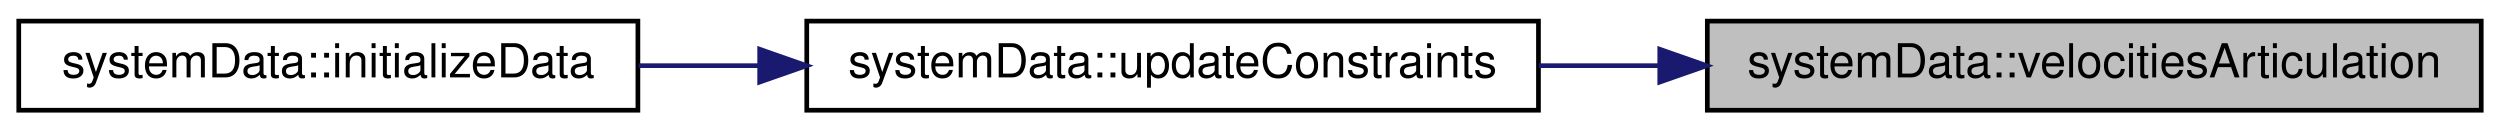
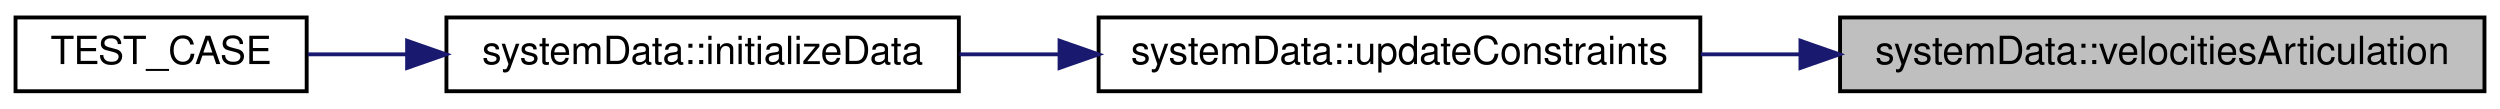
- <svg xmlns="http://www.w3.org/2000/svg" xmlns:xlink="http://www.w3.org/1999/xlink" width="533pt" height="28pt" viewBox="0.00 0.00 533.00 28.00">
+ <svg xmlns="http://www.w3.org/2000/svg" xmlns:xlink="http://www.w3.org/1999/xlink" width="644pt" height="28pt" viewBox="0.00 0.00 644.00 28.00">
  <g id="graph0" class="graph" transform="scale(1 1) rotate(0) translate(4 24)">
    <g id="node1" class="node">
      <g id="a_node1">
        <a xlink:title=" ">
-           <polygon fill="#bfbfbf" stroke="black" points="360,-0.5 360,-19.5 525,-19.5 525,-0.5 360,-0.5" />
-           <text text-anchor="middle" x="442.5" y="-7.5" font-family="Helvetica,sans-Serif" font-size="10.00">systemData::velocitiesArticulation</text>
+           <polygon fill="#bfbfbf" stroke="black" points="470,-0.5 470,-19.5 636,-19.5 636,-0.5 470,-0.5" />
+           <text text-anchor="middle" x="553" y="-7.5" font-family="Helvetica,sans-Serif" font-size="10.00">systemData::velocitiesArticulation</text>
        </a>
      </g>
    </g>
    <g id="node2" class="node">
      <g id="a_node2">
        <a xlink:href="classsystemData.html#a3c7862901ce425c4d5e6001efa3ef61d" target="_top" xlink:title="Updates the kinematic constraints relative to the chosen locater particles for both velocity and acce...">
-           <polygon fill="none" stroke="black" points="168,-0.5 168,-19.5 324,-19.5 324,-0.5 168,-0.5" />
-           <text text-anchor="middle" x="246" y="-7.5" font-family="Helvetica,sans-Serif" font-size="10.00">systemData::updateConstraints</text>
+           <polygon fill="none" stroke="black" points="279,-0.5 279,-19.5 434,-19.5 434,-0.5 279,-0.5" />
+           <text text-anchor="middle" x="356.5" y="-7.5" font-family="Helvetica,sans-Serif" font-size="10.00">systemData::updateConstraints</text>
        </a>
      </g>
    </g>
    <g id="edge1" class="edge">
-       <path fill="none" stroke="midnightblue" d="M349.8,-10C341.2,-10 332.53,-10 324.08,-10" />
-       <polygon fill="midnightblue" stroke="midnightblue" points="349.86,-13.5 359.86,-10 349.86,-6.5 349.86,-13.5" />
+       <path fill="none" stroke="midnightblue" d="M459.77,-10C451.19,-10 442.56,-10 434.15,-10" />
+       <polygon fill="midnightblue" stroke="midnightblue" points="459.8,-13.5 469.8,-10 459.8,-6.5 459.8,-13.5" />
    </g>
    <g id="node3" class="node">
      <g id="a_node3">
        <a xlink:href="classsystemData.html#ad2ba3455704ef6cec1aac76a417e91e9" target="_top" xlink:title="Function loads data from GSD file using GSDUtil class. Must be called after class construction before...">
-           <polygon fill="none" stroke="black" points="0,-0.5 0,-19.5 132,-19.5 132,-0.5 0,-0.5" />
-           <text text-anchor="middle" x="66" y="-7.5" font-family="Helvetica,sans-Serif" font-size="10.00">systemData::initializeData</text>
+           <polygon fill="none" stroke="black" points="111,-0.5 111,-19.5 243,-19.5 243,-0.5 111,-0.5" />
+           <text text-anchor="middle" x="177" y="-7.5" font-family="Helvetica,sans-Serif" font-size="10.00">systemData::initializeData</text>
        </a>
      </g>
    </g>
    <g id="edge2" class="edge">
-       <path fill="none" stroke="midnightblue" d="M157.84,-10C149.2,-10 140.53,-10 132.17,-10" />
-       <polygon fill="midnightblue" stroke="midnightblue" points="157.96,-13.5 167.96,-10 157.96,-6.5 157.96,-13.5" />
+       <path fill="none" stroke="midnightblue" d="M268.83,-10C260.2,-10 251.53,-10 243.17,-10" />
+       <polygon fill="midnightblue" stroke="midnightblue" points="268.94,-13.5 278.94,-10 268.94,-6.5 268.94,-13.5" />
+     </g>
+     <g id="node4" class="node">
+       <g id="a_node4">
+         <a xlink:href="testsSimulationBuild_8cpp.html#ac2b102ba50512565940601db33c64cf2" target="_top" xlink:title=" ">
+           <polygon fill="none" stroke="black" points="0,-0.5 0,-19.5 75,-19.5 75,-0.5 0,-0.5" />
+           <text text-anchor="middle" x="37.5" y="-7.5" font-family="Helvetica,sans-Serif" font-size="10.00">TEST_CASE</text>
+         </a>
+       </g>
+     </g>
+     <g id="edge3" class="edge">
+       <path fill="none" stroke="midnightblue" d="M100.85,-10C92,-10 83.29,-10 75.31,-10" />
+       <polygon fill="midnightblue" stroke="midnightblue" points="100.87,-13.5 110.87,-10 100.87,-6.5 100.87,-13.5" />
    </g>
  </g>
</svg>
